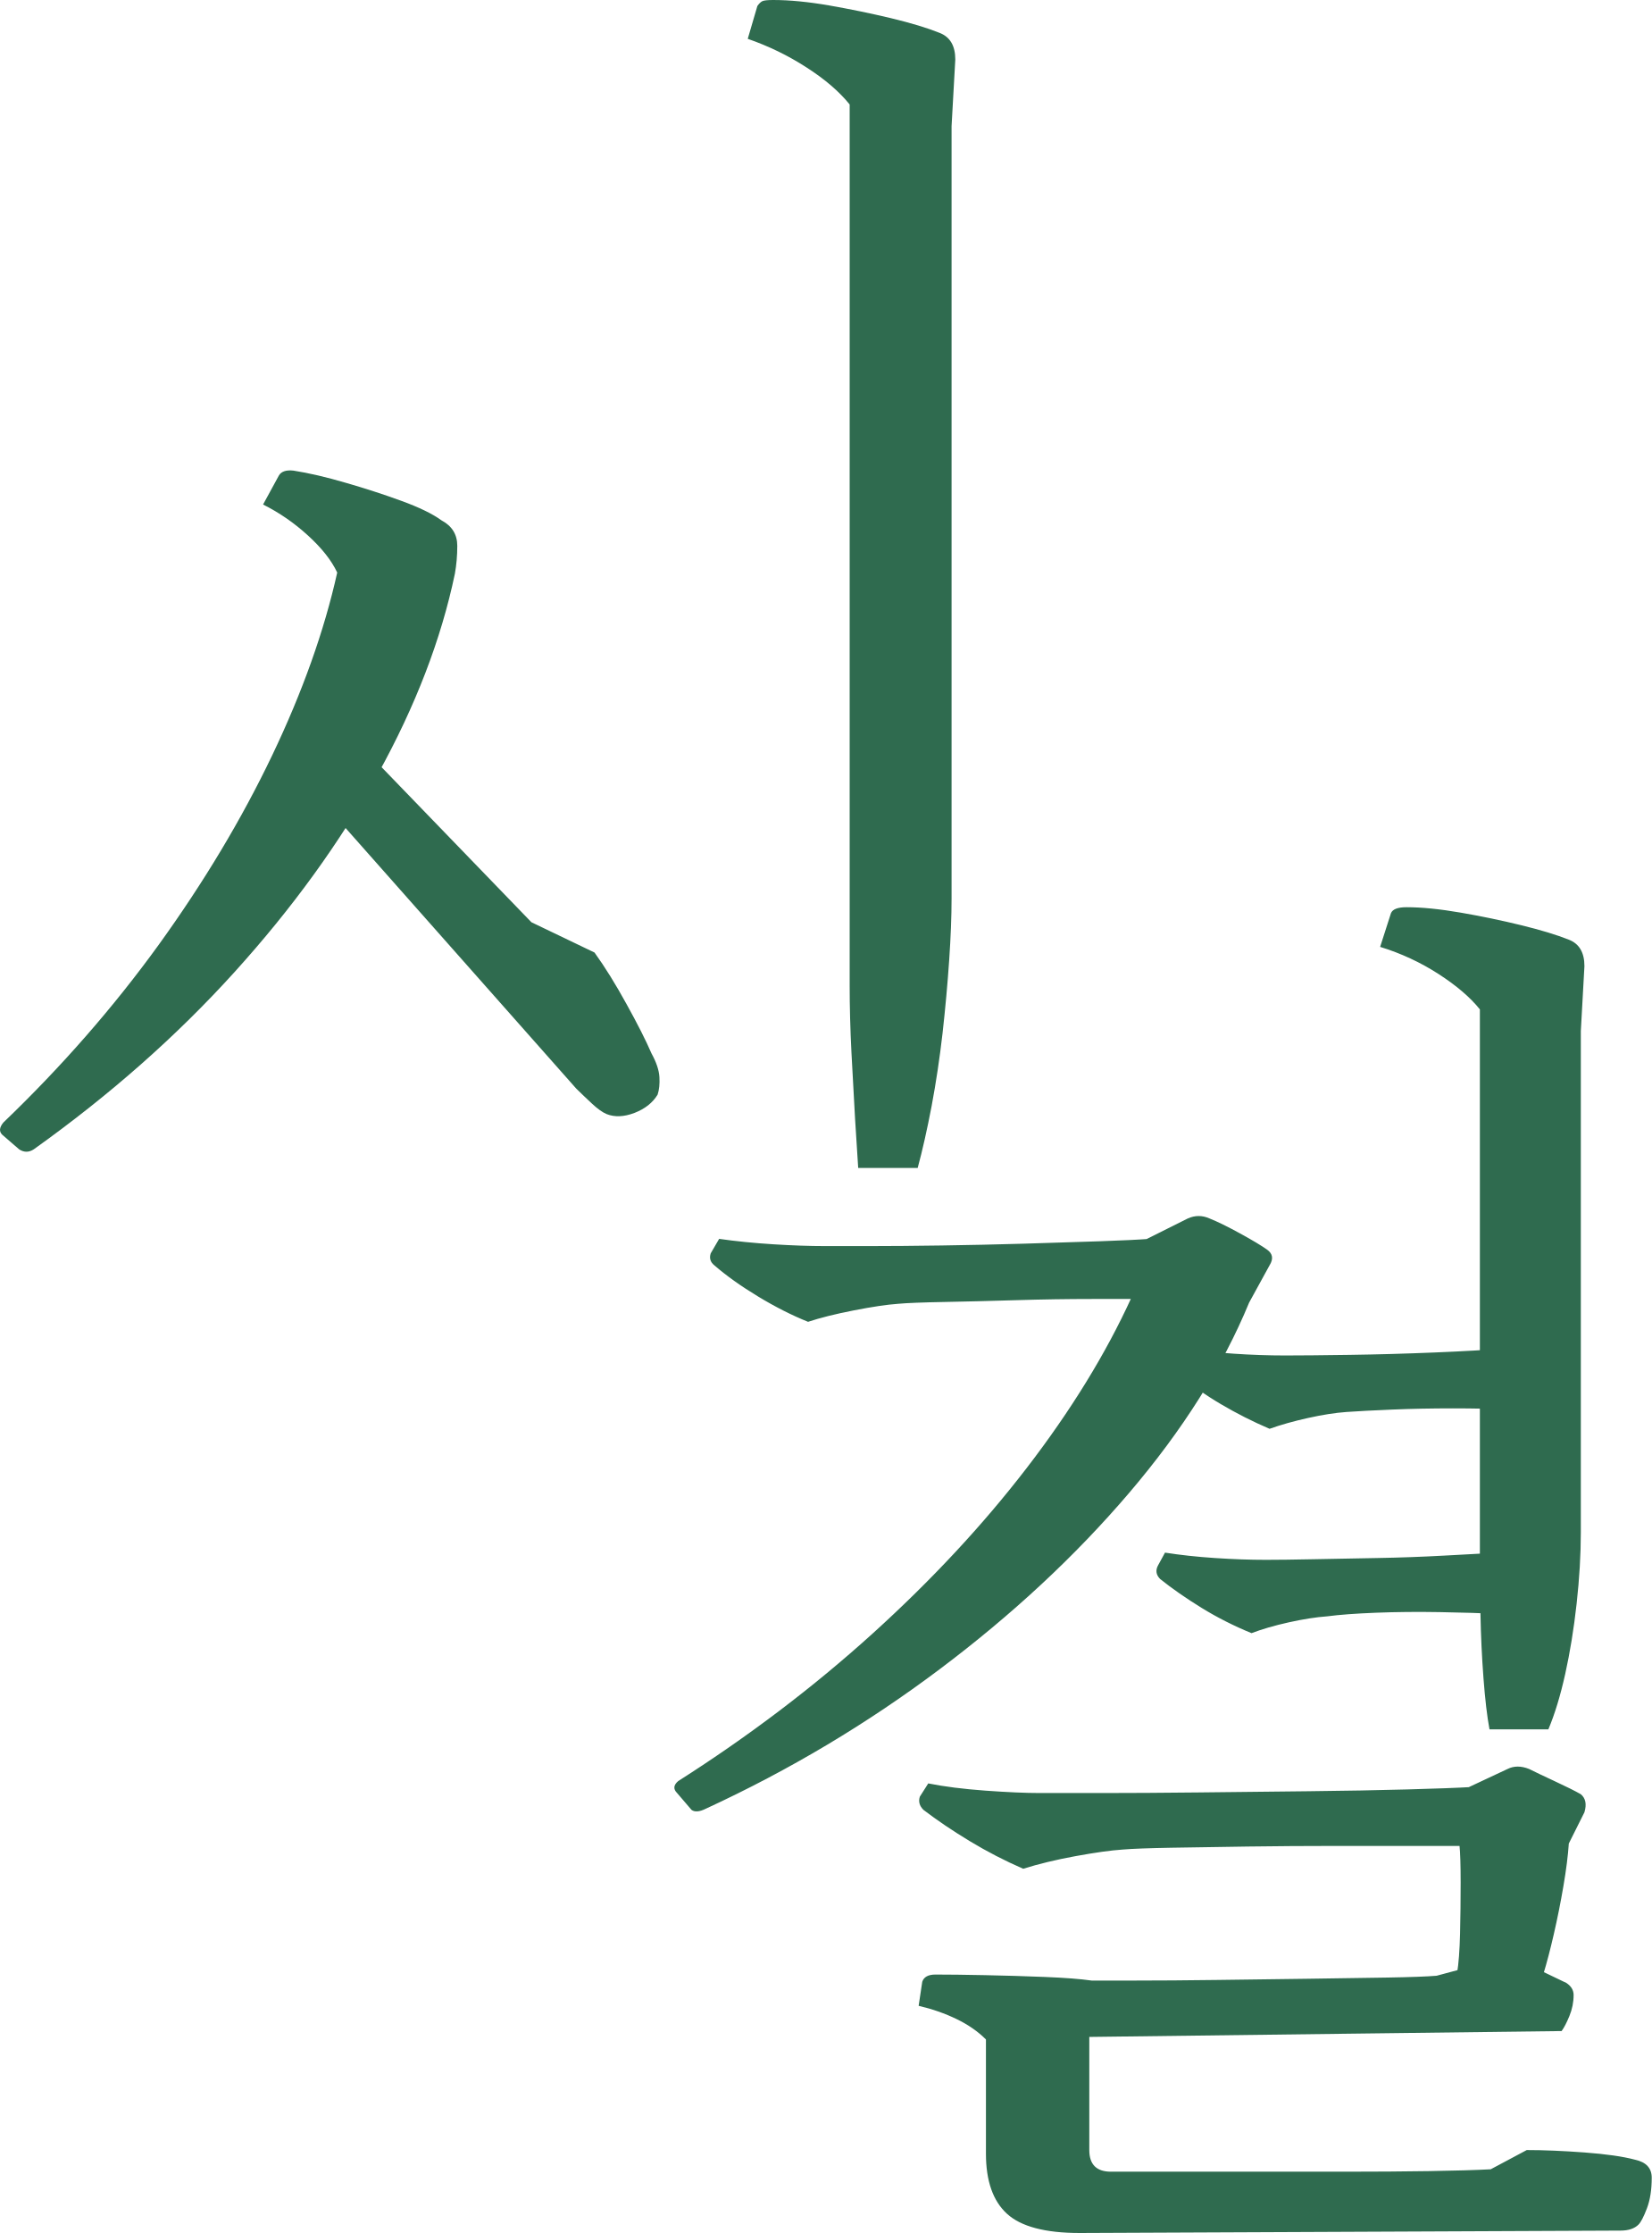
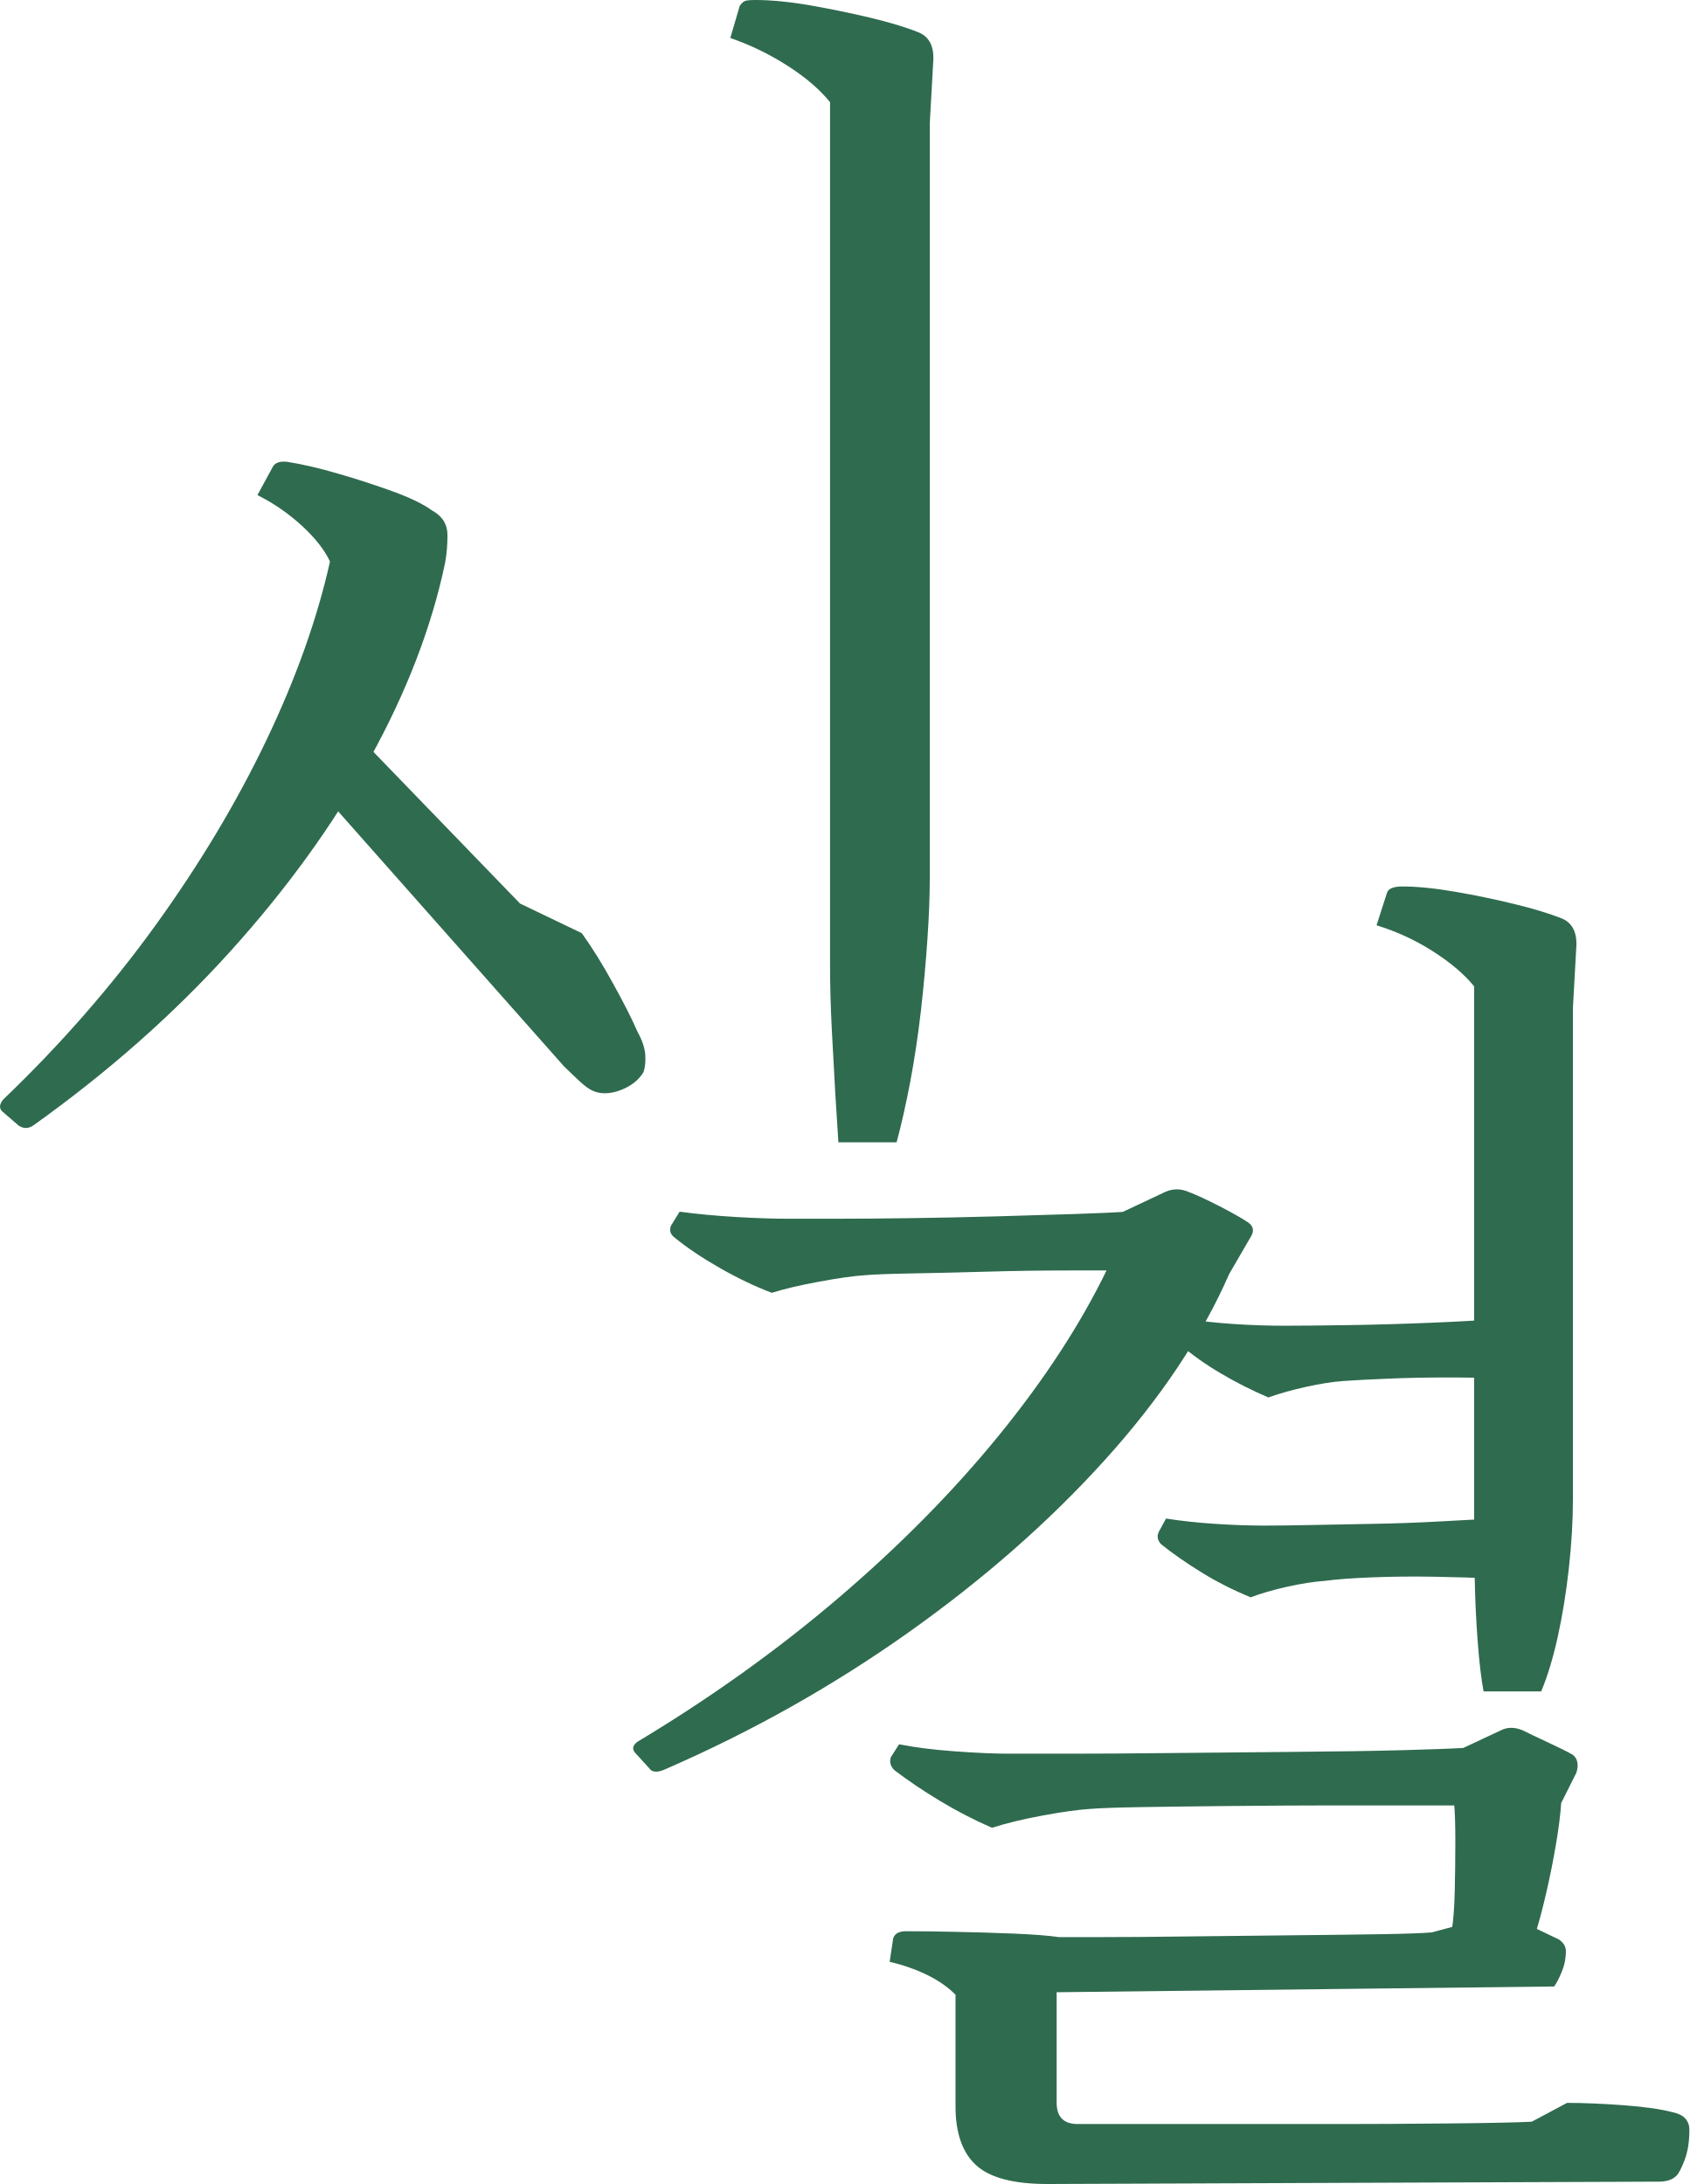
- <svg xmlns="http://www.w3.org/2000/svg" role="img" aria-label="시결" viewBox="0 0 1374.4 1857.6">
-   <path fill="#2f6b4f" d="M1239.4 1438.6Q1236.4 1422.6 1234.4 1396.1Q1232.4 1369.6 1231.9 1343.1Q1231.4 1316.6 1231.4 1298.6V839.7Q1219.4 824.7 1196.9 810.2Q1174.4 795.7 1148.4 787.7L1157.4 759.7Q1159.4 754.7 1170.4 754.7Q1189.4 754.7 1215.4 759.2Q1241.4 763.7 1265.9 769.7Q1290.4 775.7 1305.4 781.7Q1318.4 786.7 1318.4 803.7L1315.4 857.7V1274.6Q1315.4 1302.6 1311.9 1334.1Q1308.4 1365.6 1302.4 1392.6Q1296.4 1419.6 1288.4 1438.6ZM1224.4 1535.6Q1209.4 1535.6 1178.9 1535.6Q1148.4 1535.6 1111.4 1535.6Q1074.4 1535.6 1038.4 1536.1Q1002.4 1536.6 974.4 1537.1Q946.4 1537.6 934.4 1538.6Q919.4 1539.6 894.9 1544.1Q870.4 1548.6 851.4 1554.6Q828.4 1544.6 806.9 1531.6Q785.4 1518.6 768.4 1505.6Q763.4 1500.6 765.4 1494.6L772.4 1483.6Q792.4 1487.6 819.9 1489.6Q847.4 1491.6 865.4 1491.6Q881.4 1491.6 916.9 1491.6Q952.4 1491.6 997.9 1491.1Q1043.4 1490.6 1088.9 1490.1Q1134.4 1489.6 1170.9 1488.6Q1207.4 1487.6 1224.4 1486.6ZM1348.4 1855.6 898.4 1857.6 916.4 1806.6Q936.4 1806.6 969.4 1806.6Q1002.4 1806.6 1041.4 1806.6Q1080.4 1806.6 1118.9 1806.6Q1157.4 1806.6 1189.4 1806.1Q1221.4 1805.6 1240.4 1804.6L1270.4 1788.6Q1291.4 1788.6 1318.4 1790.6Q1345.4 1792.6 1360.4 1796.6Q1374.4 1799.6 1374.4 1811.6Q1374.4 1826.6 1370.4 1837.1Q1366.4 1847.6 1363.4 1850.6Q1358.4 1855.6 1348.4 1855.6ZM898.4 1857.6Q855.4 1857.6 837.9 1841.6Q820.4 1825.6 820.4 1791.6V1736.6H906.4V1788.6Q906.4 1806.6 924.4 1806.6ZM906.4 1756.6H820.4V1696.6Q810.4 1686.6 795.9 1679.6Q781.4 1672.6 764.4 1668.6L767.4 1648.6Q769.4 1642.6 778.4 1642.6Q794.4 1642.6 819.4 1643.1Q844.4 1643.6 869.4 1644.6Q894.4 1645.6 908.4 1647.6L906.4 1694.6ZM1305.4 1533.6 1214.4 1534.6 1222.4 1486.6 1254.4 1471.6Q1262.4 1467.6 1272.4 1471.6Q1280.4 1475.6 1294.4 1482.1Q1308.4 1488.6 1315.4 1492.6Q1321.4 1497.6 1318.4 1507.6ZM1212.4 1641.6Q1214.4 1629.6 1214.9 1608.6Q1215.4 1587.6 1215.4 1566.1Q1215.4 1544.6 1214.4 1534.6L1305.4 1533.6Q1304.4 1548.6 1300.9 1569.1Q1297.4 1589.6 1292.9 1609.1Q1288.4 1628.6 1284.4 1641.6ZM1299.4 1689.6 897.4 1694.6V1647.6Q912.4 1647.6 943.4 1647.6Q974.4 1647.6 1012.4 1647.1Q1050.4 1646.6 1087.9 1646.1Q1125.4 1645.6 1154.4 1645.1Q1183.4 1644.6 1195.4 1643.6L1221.4 1636.6Q1259.4 1628.6 1278.4 1637.6L1303.4 1649.6Q1309.4 1653.6 1309.4 1659.6Q1309.4 1668.6 1305.9 1677.1Q1302.4 1685.6 1299.4 1689.6ZM956.4 1080.6Q939.4 1080.6 908.9 1080.6Q878.4 1080.6 845.4 1081.6Q812.4 1082.6 785.4 1083.1Q758.4 1083.6 747.4 1084.6Q733.4 1085.6 710.4 1090.1Q687.4 1094.6 672.4 1099.6Q652.4 1091.6 630.9 1078.6Q609.4 1065.6 594.4 1052.6Q589.4 1048.6 591.4 1042.6L598.4 1030.6Q619.4 1033.6 643.4 1035.1Q667.4 1036.6 686.4 1036.6Q697.4 1036.6 723.4 1036.6Q749.4 1036.6 783.4 1036.1Q817.4 1035.6 851.9 1034.6Q886.4 1033.6 914.9 1032.6Q943.4 1031.6 956.4 1030.6ZM1039.4 1083.6 941.4 1079.6 952.4 1031.6 988.4 1013.6Q997.4 1009.6 1006.4 1013.6Q1016.4 1017.6 1031.9 1026.1Q1047.4 1034.6 1054.4 1039.6Q1061.4 1044.6 1056.4 1052.6ZM563.4 1491.6Q558.4 1486.6 564.4 1481.6Q652.4 1425.6 725.9 1359.1Q799.4 1292.6 854.4 1221.1Q909.4 1149.6 941.4 1079.6L993.4 1061.6L1039.4 1083.6Q1006.4 1163.6 939.4 1242.1Q872.4 1320.6 781.9 1388.6Q691.4 1456.6 587.4 1504.6Q579.4 1508.6 575.4 1505.6ZM1120.4 1174.6Q1106.4 1175.6 1088.4 1179.6Q1070.4 1183.6 1056.4 1188.6Q1035.4 1179.6 1015.9 1168.1Q996.4 1156.6 981.4 1143.6Q976.4 1138.6 978.4 1132.6L985.4 1121.6Q1004.4 1124.6 1026.4 1126.1Q1048.4 1127.6 1069.4 1127.6ZM1254.4 1172.6Q1235.4 1171.6 1208.9 1171.6Q1182.4 1171.6 1158.4 1172.6Q1134.4 1173.6 1120.4 1174.6L1069.4 1127.6Q1088.4 1127.6 1122.9 1127.1Q1157.4 1126.6 1193.9 1125.1Q1230.4 1123.6 1254.4 1121.6ZM1104.4 1344.6Q1090.4 1345.6 1072.4 1349.6Q1054.4 1353.6 1041.4 1358.6Q1019.4 1349.6 999.9 1337.6Q980.4 1325.6 965.4 1313.6Q960.4 1308.6 963.4 1302.6L969.4 1291.6Q988.4 1294.6 1010.9 1296.1Q1033.4 1297.6 1053.4 1297.6ZM1247.4 1342.6Q1226.4 1341.6 1198.4 1341.1Q1170.4 1340.6 1144.9 1341.6Q1119.4 1342.6 1104.4 1344.6L1053.4 1297.6Q1068.4 1297.6 1092.9 1297.1Q1117.4 1296.6 1145.9 1296.1Q1174.4 1295.6 1201.4 1294.1Q1228.4 1292.6 1247.4 1291.6ZM714.1 971.6Q713.1 956.5 711.5 930.7Q710 905 708.5 875.7Q707 846.4 707 819.6Q707 792.8 707 775.7V86.9Q693.9 70.7 671.1 56.1Q648.4 41.4 622.2 32.3L630.2 5Q632.3 2 634.3 1Q636.3 0 643.4 0Q663.6 0 689.8 4.5Q716.1 9.1 741.3 15.1Q766.6 21.2 781.7 27.3Q794.9 32.3 794.9 49.5L791.8 105V747.4Q791.8 769.6 789.8 798.9Q787.8 828.2 784.3 859.5Q780.7 890.8 775.2 920.1Q769.6 949.4 763.6 971.6ZM280.6 476.3Q273.5 461.2 256.3 445.5Q239.1 429.8 218.9 419.7L232.1 395.5Q235.1 390.5 244.2 391.5Q263.4 394.5 287.6 401.6Q311.9 408.6 334.1 416.7Q356.3 424.8 367.4 432.9Q380.5 439.9 380.5 454.1ZM1.8 943.9Q-2.2 939.9 2.8 933.8Q75.5 864.1 132.1 785.9Q188.6 707.6 226.5 628.3Q264.4 549 280.6 476.3L380.5 454.1Q380.5 466.2 378.5 477.3Q361.4 559.1 314.4 644Q267.4 728.8 195.2 808.6Q123 888.4 28.1 956.1Q22 960.1 15.9 956.1ZM479.5 905.6 268.4 667.2 442.2 767.2 494.7 792.4Q507.8 810.6 521.4 835.4Q535.1 860.1 542.1 876.3Q548.2 887.4 548.7 896Q549.2 904.5 547.2 910.6Q541.1 920.7 528 925.8Q514.9 930.8 504.8 926.8Q499.7 924.7 492.7 918.2Q485.6 911.6 479.5 905.6ZM442.2 767.2 436.1 774.3 268.4 667.2 297.7 617.7Z" />
+ <svg xmlns="http://www.w3.org/2000/svg" role="img" aria-label="시결" viewBox="0 0 1436.5 1857.6">
+   <path fill="#2f6b4f" d="M1261.5 1438.6Q1258.5 1422.6 1256.5 1396.1Q1254.5 1369.6 1254 1343.1Q1253.5 1316.6 1253.5 1298.6V839Q1241.5 824 1219 809.5Q1196.5 795 1170.5 787L1179.5 759Q1181.5 754 1192.5 754Q1211.5 754 1237.5 758.5Q1263.5 763 1288 769Q1312.5 775 1327.5 781Q1340.5 786 1340.5 803L1337.5 857V1274.6Q1337.5 1302.6 1334 1334.1Q1330.5 1365.6 1324.5 1392.6Q1318.5 1419.6 1310.5 1438.6ZM1246.5 1535.6Q1231.5 1535.6 1201 1535.6Q1170.5 1535.6 1133.5 1535.6Q1096.5 1535.6 1045.5 1536.1Q994.5 1536.6 966.5 1537.1Q938.5 1537.6 926.5 1538.6Q911.5 1539.6 887 1544.1Q862.5 1548.6 843.5 1554.6Q820.5 1544.6 799 1531.6Q777.5 1518.6 760.5 1505.6Q755.5 1500.6 757.5 1494.6L764.5 1483.6Q784.5 1487.6 812 1489.6Q839.5 1491.6 857.5 1491.6Q873.5 1491.6 909 1491.6Q944.5 1491.6 990 1491.1Q1035.5 1490.6 1096 1490.1Q1156.5 1489.6 1193 1488.6Q1229.5 1487.6 1246.5 1486.6ZM1410.5 1855.6 890.5 1857.6 908.5 1806.6Q928.5 1806.6 961.5 1806.6Q994.5 1806.6 1048.5 1806.6Q1102.5 1806.6 1141 1806.6Q1179.5 1806.6 1231.5 1806.1Q1283.5 1805.6 1302.5 1804.6L1332.5 1788.6Q1353.5 1788.6 1380.5 1790.6Q1407.5 1792.6 1422.5 1796.6Q1436.5 1799.6 1436.5 1811.6Q1436.5 1826.6 1432.5 1837.1Q1428.5 1847.6 1425.5 1850.6Q1420.5 1855.6 1410.5 1855.6ZM890.5 1857.6Q847.5 1857.6 830 1841.6Q812.5 1825.6 812.5 1791.6V1736.6H898.5V1788.6Q898.5 1806.6 916.5 1806.6ZM898.5 1756.6H812.5V1696.6Q802.5 1686.6 788 1679.6Q773.5 1672.6 756.5 1668.6L759.5 1648.6Q761.5 1642.6 770.5 1642.6Q786.5 1642.6 811.5 1643.1Q836.5 1643.6 861.5 1644.6Q886.5 1645.6 900.5 1647.6L898.5 1694.6ZM1327.5 1533.6 1236.5 1534.6 1244.5 1486.6 1276.5 1471.6Q1284.5 1467.6 1294.5 1471.6Q1302.5 1475.6 1316.5 1482.1Q1330.5 1488.6 1337.5 1492.6Q1343.5 1497.6 1340.5 1507.6ZM1234.5 1641.6Q1236.5 1629.6 1237 1608.6Q1237.5 1587.6 1237.5 1566.1Q1237.5 1544.6 1236.5 1534.6L1327.5 1533.6Q1326.5 1548.6 1323 1569.1Q1319.5 1589.6 1315 1609.1Q1310.5 1628.6 1306.5 1641.6ZM1321.5 1689.6 889.5 1694.6V1647.6Q904.5 1647.6 935.5 1647.6Q966.5 1647.6 1004.5 1647.1Q1042.5 1646.6 1095 1646.1Q1147.5 1645.6 1176.5 1645.1Q1205.5 1644.6 1217.5 1643.6L1243.5 1636.6Q1281.5 1628.6 1300.5 1637.6L1325.5 1649.6Q1331.5 1653.6 1331.5 1659.6Q1331.5 1668.6 1328 1677.1Q1324.5 1685.6 1321.5 1689.6ZM957.3 1080.6Q939.2 1080.6 906.9 1080.6Q874.6 1080.6 839.6 1081.6Q804.7 1082.6 776 1083.1Q747.4 1083.6 735.8 1084.6Q720.9 1085.6 696.6 1090.1Q672.2 1094.6 656.3 1099.6Q635.1 1091.6 612.3 1078.6Q589.5 1065.6 573.6 1052.6Q568.3 1048.6 570.5 1042.6L577.9 1030.6Q600.1 1033.6 625.6 1035.1Q651 1036.6 671.1 1036.6Q682.8 1036.6 710.3 1036.6Q737.9 1036.6 773.9 1036.1Q810 1035.6 846.5 1034.6Q883.1 1033.6 913.3 1032.6Q943.5 1031.6 957.3 1030.6ZM1045.2 1083.6 941.4 1079.6 953 1031.6 991.2 1013.6Q1000.7 1009.6 1010.2 1013.6Q1020.8 1017.6 1037.3 1026.1Q1053.7 1034.6 1061.1 1039.6Q1068.5 1044.6 1063.2 1052.6ZM540.8 1491.6Q535.5 1486.6 541.8 1481.6Q635.1 1425.6 713 1359.1Q790.9 1292.6 849.2 1221.1Q907.5 1149.6 941.4 1079.6L996.5 1061.6L1045.2 1083.6Q1010.2 1163.6 939.2 1242.1Q868.2 1320.6 772.3 1388.6Q676.4 1456.6 566.2 1504.6Q557.7 1508.6 553.5 1505.6ZM1142.5 1174.6Q1128.5 1175.6 1110.5 1179.6Q1092.5 1183.6 1078.5 1188.6Q1057.5 1179.6 1038 1168.1Q1018.5 1156.6 1003.5 1143.6Q998.5 1138.6 1000.5 1132.6L1007.5 1121.6Q1026.5 1124.6 1048.5 1126.1Q1070.5 1127.6 1091.5 1127.6ZM1276.5 1172.6Q1257.5 1171.6 1231 1171.6Q1204.5 1171.6 1180.5 1172.6Q1156.5 1173.6 1142.5 1174.6L1091.5 1127.6Q1110.5 1127.6 1145 1127.1Q1179.5 1126.6 1216 1125.1Q1252.5 1123.6 1276.5 1121.6ZM1126.5 1344.6Q1112.5 1345.6 1094.5 1349.6Q1076.5 1353.6 1063.5 1358.6Q1041.5 1349.6 1022 1337.6Q1002.5 1325.6 987.5 1313.6Q982.5 1308.6 985.5 1302.6L991.5 1291.6Q1010.5 1294.6 1033 1296.1Q1055.5 1297.6 1075.5 1297.6ZM1269.5 1342.6Q1248.5 1341.6 1220.5 1341.1Q1192.5 1340.6 1167 1341.6Q1141.5 1342.6 1126.5 1344.6L1075.5 1297.6Q1090.5 1297.6 1115 1297.1Q1139.5 1296.6 1168 1296.1Q1196.5 1295.6 1223.5 1294.1Q1250.5 1292.6 1269.5 1291.6ZM712.9 971.6Q711.9 956.5 710.3 930.7Q708.8 905 707.3 875.7Q705.8 846.4 705.8 819.6Q705.8 792.8 705.8 775.7V86.9Q692.7 70.7 669.9 56.1Q647.2 41.4 621 32.3L629 5Q631.1 2 633.1 1Q635.1 0 642.2 0Q662.4 0 688.6 4.5Q714.9 9.1 740.1 15.1Q765.4 21.2 780.5 27.3Q793.7 32.3 793.7 49.5L790.6 105V747.4Q790.6 769.6 788.6 798.9Q786.6 828.2 783.1 859.5Q779.5 890.8 774 920.1Q768.4 949.4 762.4 971.6ZM280.6 477.6Q273.5 462.5 256.3 446.8Q239.1 431.2 218.9 421.1L232.1 396.8Q235.1 391.8 244.2 392.8Q263.4 395.8 287.6 402.9Q311.9 409.9 334.1 418Q356.3 426.1 367.4 434.2Q380.5 441.3 380.5 455.4ZM1.8 945.2Q-2.2 941.2 2.8 935.1Q75.5 865.5 132.1 787.2Q188.6 708.9 226.5 629.6Q264.4 550.3 280.6 477.6L380.5 455.4Q380.5 467.5 378.5 478.6Q361.4 560.4 314.4 645.3Q267.4 730.1 195.2 809.9Q123 889.7 28.1 957.4Q22 961.4 15.9 957.4ZM479.5 906.9 268.4 668.5 442.2 768.5 494.7 793.7Q507.8 811.9 521.4 836.7Q535.1 861.4 542.1 877.6Q548.2 888.7 548.7 897.3Q549.2 905.9 547.2 911.9Q541.1 922 528 927.1Q514.9 932.1 504.8 928.1Q499.7 926.1 492.7 919.5Q485.6 912.9 479.5 906.9ZM442.2 768.5 436.1 775.6 268.4 668.5 297.7 619Z" />
</svg>
